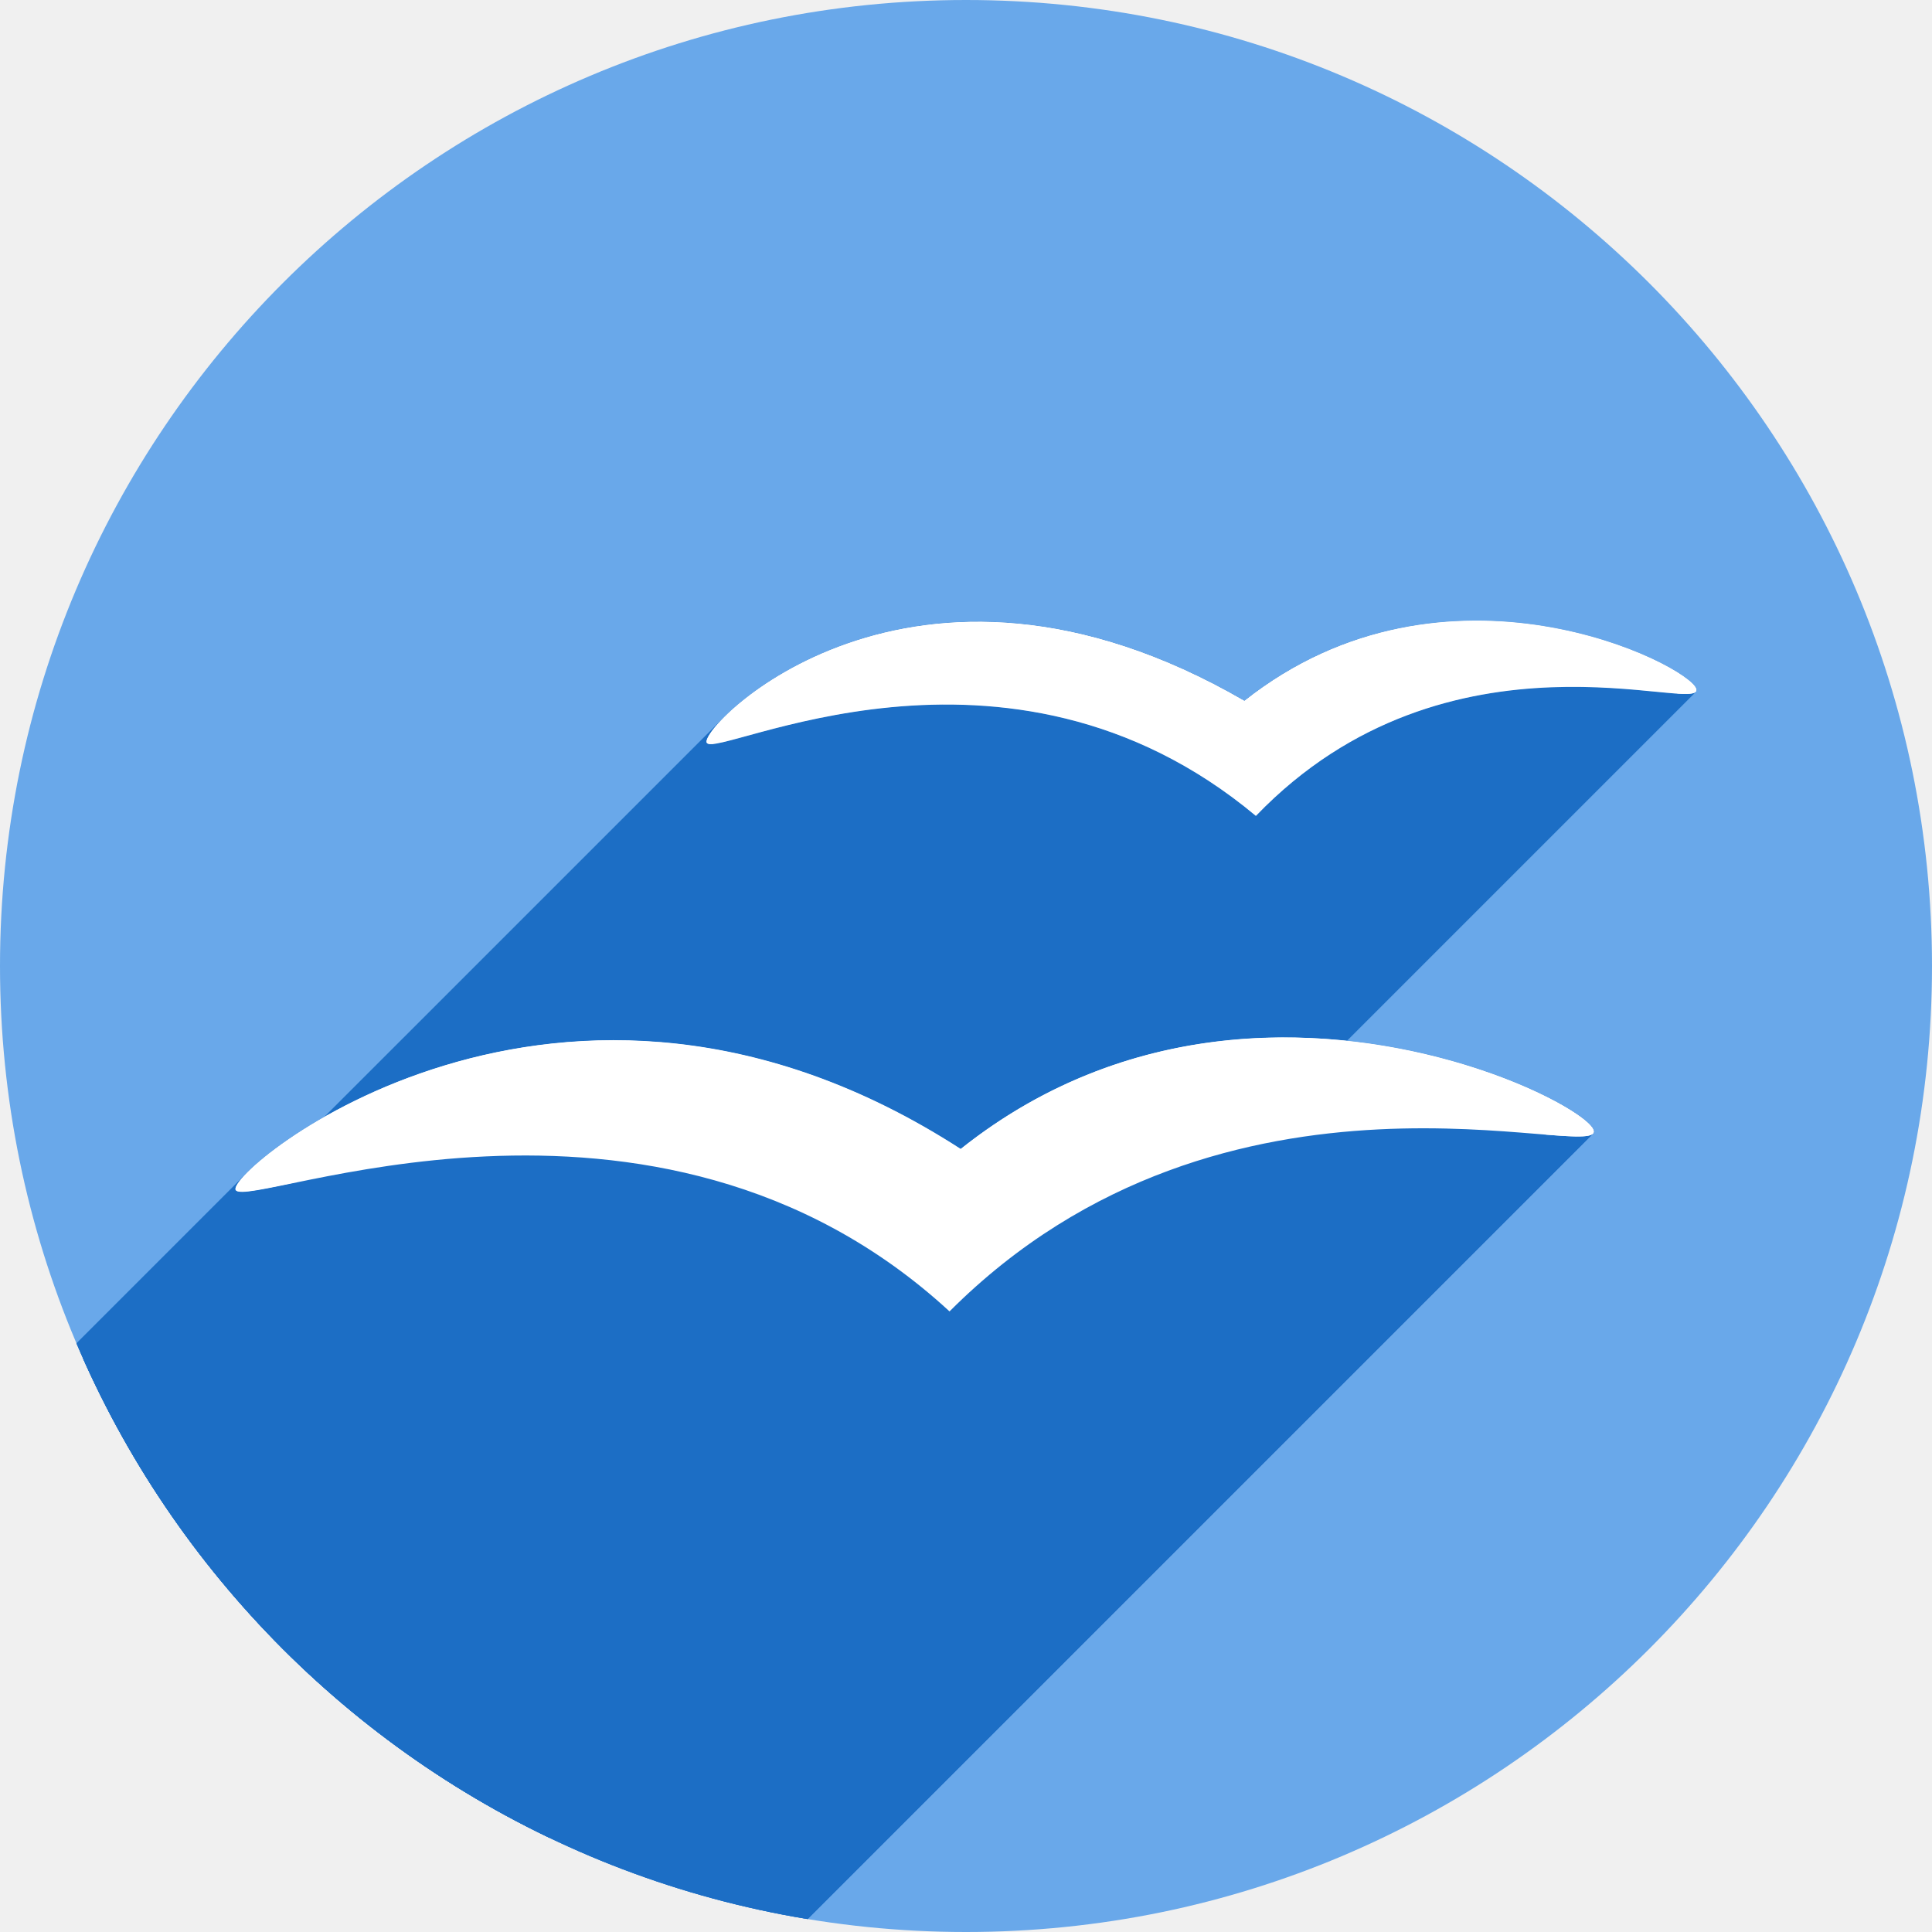
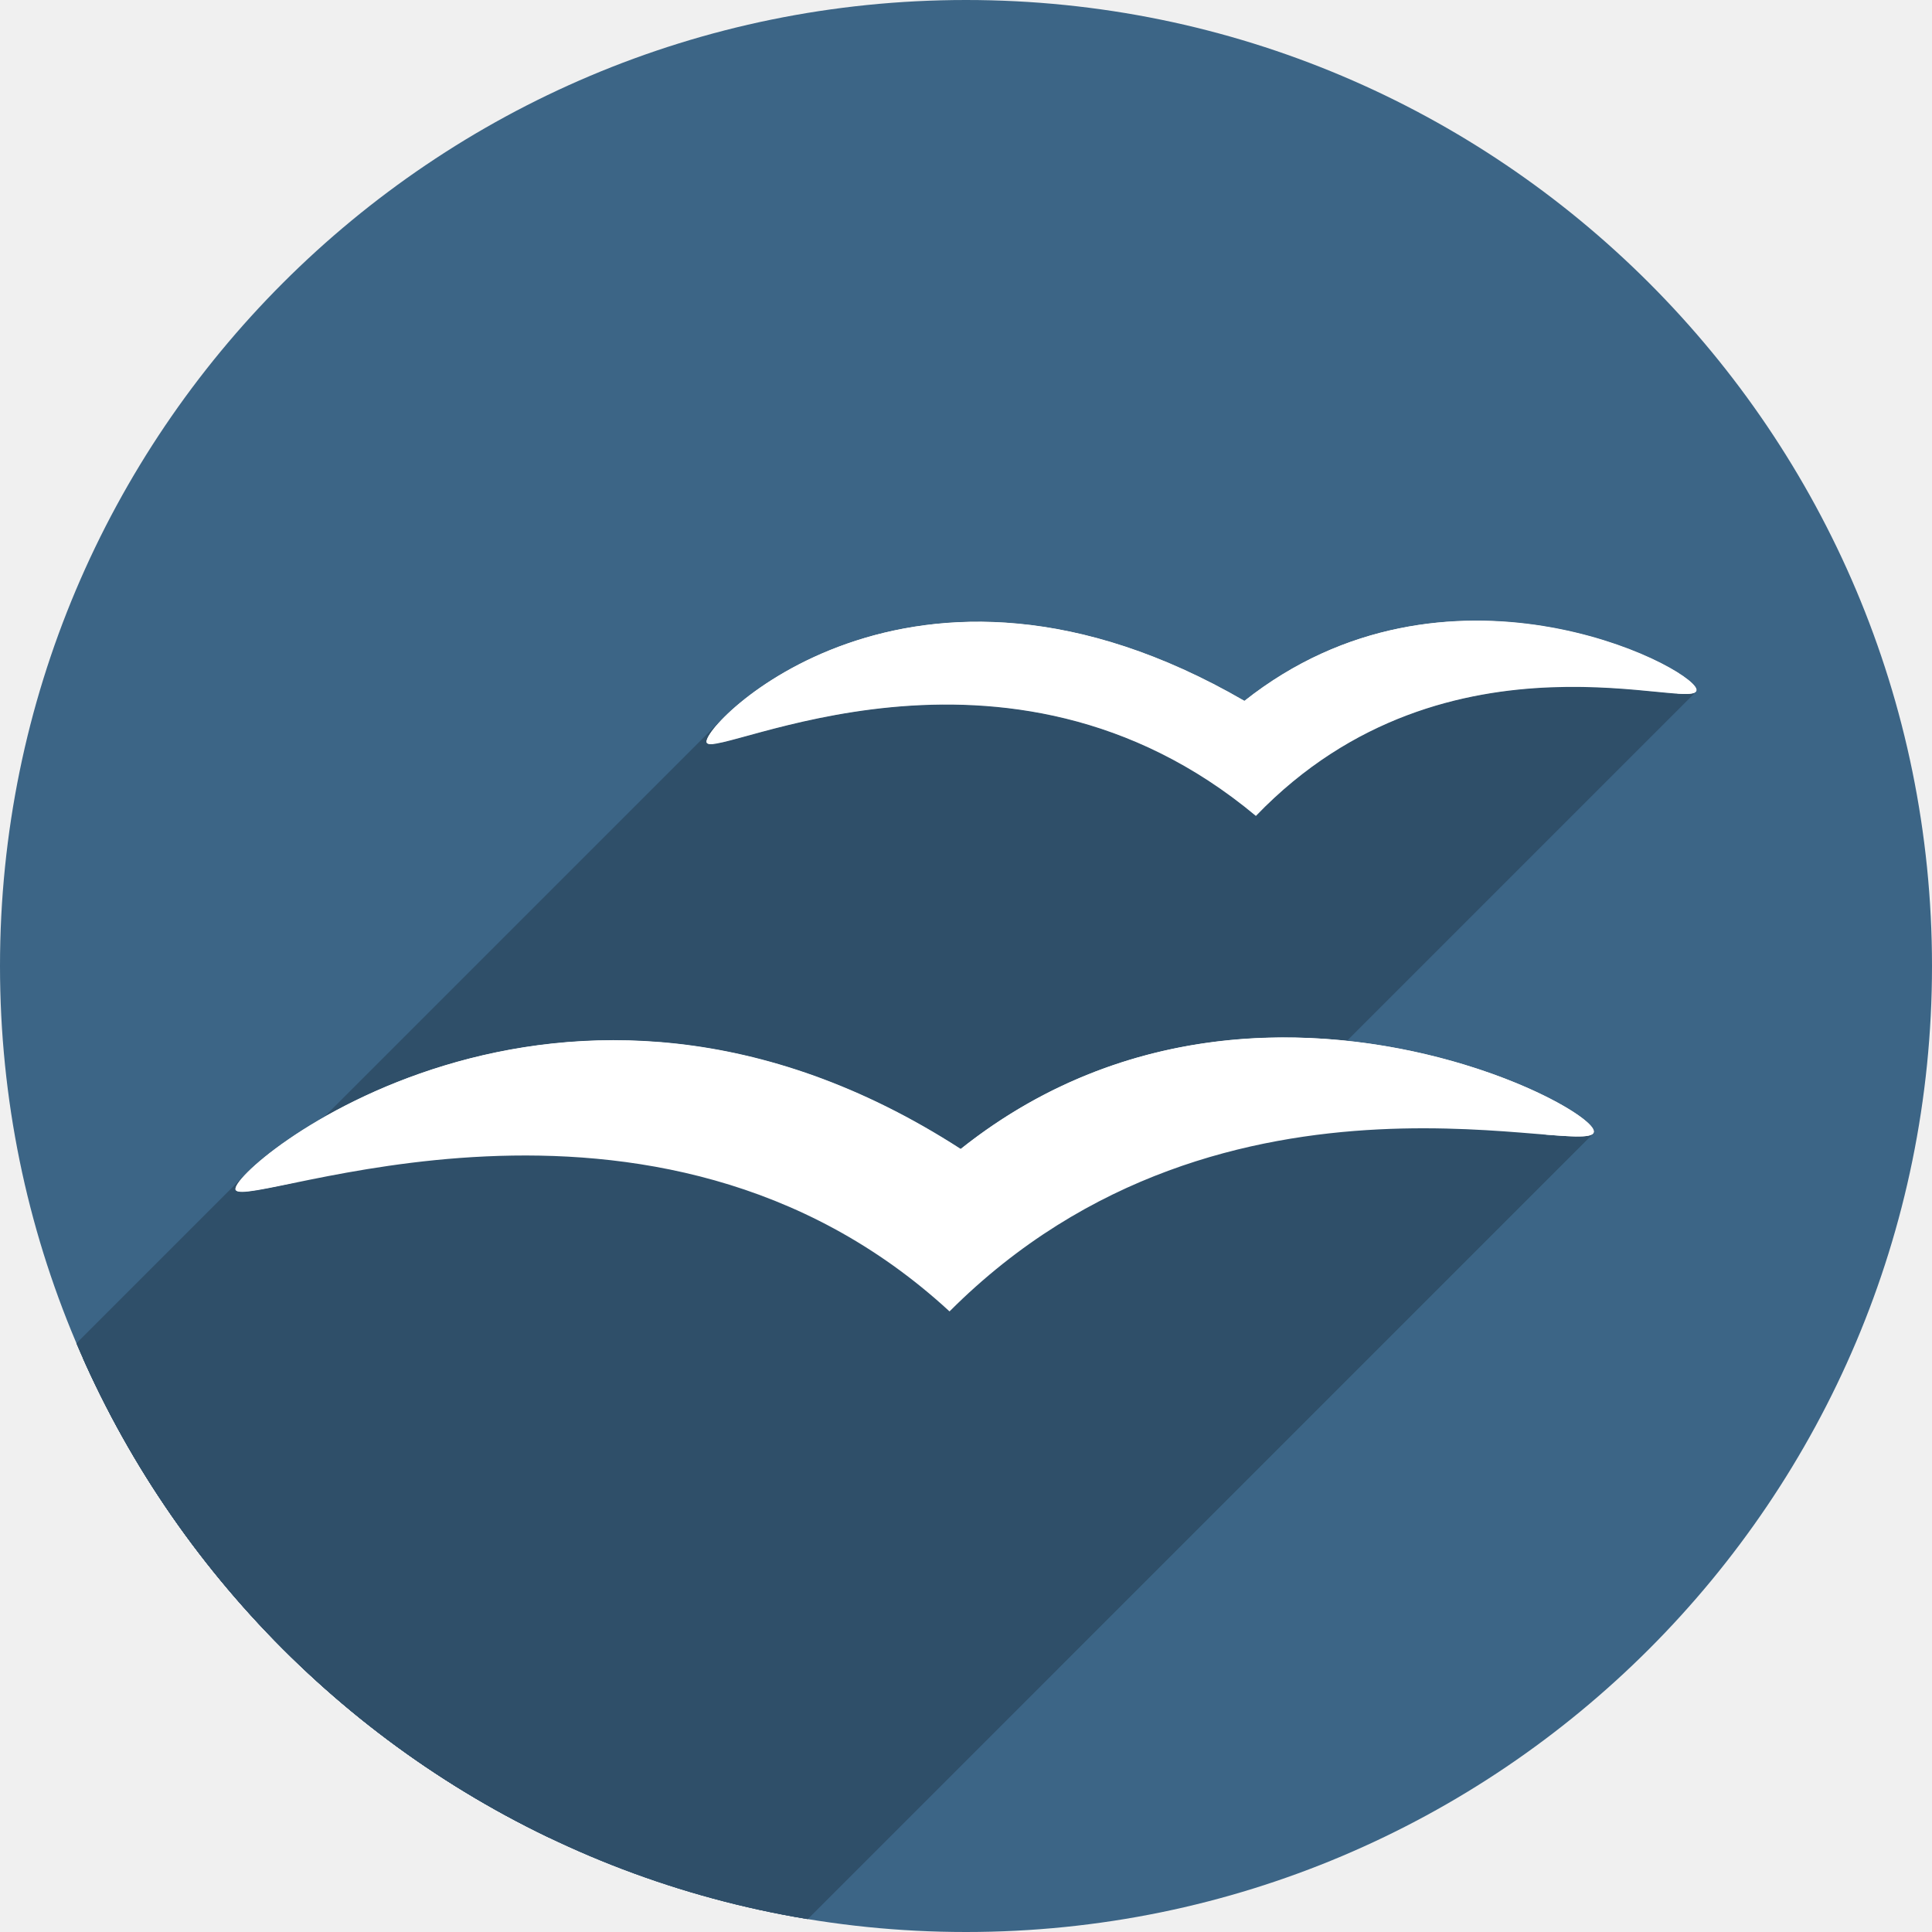
- <svg xmlns="http://www.w3.org/2000/svg" xmlns:xlink="http://www.w3.org/1999/xlink" width="256" height="256" viewBox="0 0 256 256" id="svg2" version="1.1">
+ <svg xmlns="http://www.w3.org/2000/svg" xmlns:xlink="http://www.w3.org/1999/xlink" version="1.1" id="svg2" viewBox="0 0 256 256" height="256" width="256">
  <defs id="defs4">
-     <clipPath id="clipPath5002" clipPathUnits="userSpaceOnUse">
+     <clipPath clipPathUnits="userSpaceOnUse" id="clipPath5002">
      <g id="g5004">
-         <path style="fill:#0f9d58;fill-opacity:1;stroke:none;stroke-width:4.858;stroke-linejoin:round;stroke-miterlimit:4;stroke-dasharray:none;stroke-opacity:1" d="M 88.118,249.435 C 46.103,235.291 14.771,201.687 4.134,159.361 1.338,148.236 0.923,144.163 0.926,127.889 0.928,117.472 1.134,112.014 1.658,108.541 4.465,89.913 12.177,70.638 23.043,55.086 c 3.959,-5.666 8.345,-10.931 9.102,-10.926 0.328,0.002 10.489,18.31 22.579,40.683 12.09,22.373 22.375,41.335 22.854,42.136 0.479,0.802 0.925,2.441 0.99,3.643 0.343,6.316 2.524,14.21 5.642,20.423 2.954,5.887 5.065,8.733 10.435,14.067 6.714,6.67 12.889,10.286 21.732,12.729 3.166,0.874 5.105,1.05 11.575,1.05 8.826,0 12.602,-0.762 19.264,-3.887 2.046,-0.96 3.937,-1.665 4.202,-1.568 0.265,0.097 -11.056,17.665 -25.157,39.038 l -25.639,38.861 -3.094,0.112 c -2.555,0.093 -4.195,-0.258 -9.409,-2.014 z" id="path5006" transform="translate(0,796.3622)" />
-         <path style="fill:#f4b400;fill-opacity:1;stroke:none;stroke-width:4.858;stroke-linejoin:round;stroke-miterlimit:4;stroke-dasharray:none;stroke-opacity:1" d="m 112.36,1051.517 c -10.001,-1.45 -12.156,-1.82 -12.532,-2.156 -0.249,-0.222 1.738,-3.748 4.55,-8.072 7.166,-11.021 49.772,-74.648 50.259,-75.055 3.575,-2.992 8.635,-8.041 10.575,-10.554 3.362,-4.353 7.558,-12.914 9.065,-18.494 6.193,-22.925 -2.593,-47.152 -21.7,-59.837 l -2.961,-1.966 17.025,0.296 c 9.364,0.163 31.17,0.434 48.459,0.603 l 31.435,0.307 1.546,4.189 c 2.246,6.086 4.678,15.095 5.935,21.982 1.525,8.36 1.925,28.859 0.739,37.828 -3.08,23.278 -12.813,45.72 -27.802,64.106 -20.476,25.117 -51.46,42.197 -84.146,46.389 -5.312,0.681 -26.646,0.986 -30.446,0.436 z" id="path5008" />
-         <path style="fill:#db4437;fill-opacity:1;stroke:none;stroke-width:10;stroke-linejoin:round;stroke-miterlimit:4;stroke-dasharray:none;stroke-opacity:1" d="M 67.99,108.873 C 41.284,59.576 33.29,45.149 32.234,44.345 31.651,43.901 32.811,42.55 38.696,36.815 53.436,22.45 68.809,13.041 87.839,6.736 101.687,2.148 112.582,0.437 127.951,0.437 c 21.31,0 37.805,3.81 56.835,13.126 25.294,12.383 46.194,33.579 58.52,59.346 1.611,3.369 2.93,6.372 2.93,6.675 0,0.56 -10.549,0.495 -71.165,-0.437 l -24.288,-0.374 -3.931,-1.764 c -6.757,-3.033 -10.646,-3.84 -18.658,-3.868 -5.03,-0.018 -7.979,0.208 -10.316,0.788 -14.508,3.604 -26.283,12.948 -33.292,26.419 -3.585,6.891 -5.247,13.082 -6.332,23.583 l -0.337,3.267 -9.927,-18.326 z" id="path5010" transform="translate(0,796.3622)" />
+         <path transform="translate(0,796.3622)" id="path5006" d="M 88.118,249.435 C 46.103,235.291 14.771,201.687 4.134,159.361 1.338,148.236 0.923,144.163 0.926,127.889 0.928,117.472 1.134,112.014 1.658,108.541 4.465,89.913 12.177,70.638 23.043,55.086 c 3.959,-5.666 8.345,-10.931 9.102,-10.926 0.328,0.002 10.489,18.31 22.579,40.683 12.09,22.373 22.375,41.335 22.854,42.136 0.479,0.802 0.925,2.441 0.99,3.643 0.343,6.316 2.524,14.21 5.642,20.423 2.954,5.887 5.065,8.733 10.435,14.067 6.714,6.67 12.889,10.286 21.732,12.729 3.166,0.874 5.105,1.05 11.575,1.05 8.826,0 12.602,-0.762 19.264,-3.887 2.046,-0.96 3.937,-1.665 4.202,-1.568 0.265,0.097 -11.056,17.665 -25.157,39.038 l -25.639,38.861 -3.094,0.112 c -2.555,0.093 -4.195,-0.258 -9.409,-2.014 z" style="fill:#0f9d58;fill-opacity:1;stroke:none;stroke-width:4.858;stroke-linejoin:round;stroke-miterlimit:4;stroke-dasharray:none;stroke-opacity:1" />
+         <path id="path5008" d="m 112.36,1051.517 c -10.001,-1.45 -12.156,-1.82 -12.532,-2.156 -0.249,-0.222 1.738,-3.748 4.55,-8.072 7.166,-11.021 49.772,-74.648 50.259,-75.055 3.575,-2.992 8.635,-8.041 10.575,-10.554 3.362,-4.353 7.558,-12.914 9.065,-18.494 6.193,-22.925 -2.593,-47.152 -21.7,-59.837 l -2.961,-1.966 17.025,0.296 c 9.364,0.163 31.17,0.434 48.459,0.603 l 31.435,0.307 1.546,4.189 c 2.246,6.086 4.678,15.095 5.935,21.982 1.525,8.36 1.925,28.859 0.739,37.828 -3.08,23.278 -12.813,45.72 -27.802,64.106 -20.476,25.117 -51.46,42.197 -84.146,46.389 -5.312,0.681 -26.646,0.986 -30.446,0.436 z" style="fill:#f4b400;fill-opacity:1;stroke:none;stroke-width:4.858;stroke-linejoin:round;stroke-miterlimit:4;stroke-dasharray:none;stroke-opacity:1" />
+         <path transform="translate(0,796.3622)" id="path5010" d="M 67.99,108.873 C 41.284,59.576 33.29,45.149 32.234,44.345 31.651,43.901 32.811,42.55 38.696,36.815 53.436,22.45 68.809,13.041 87.839,6.736 101.687,2.148 112.582,0.437 127.951,0.437 c 21.31,0 37.805,3.81 56.835,13.126 25.294,12.383 46.194,33.579 58.52,59.346 1.611,3.369 2.93,6.372 2.93,6.675 0,0.56 -10.549,0.495 -71.165,-0.437 l -24.288,-0.374 -3.931,-1.764 c -6.757,-3.033 -10.646,-3.84 -18.658,-3.868 -5.03,-0.018 -7.979,0.208 -10.316,0.788 -14.508,3.604 -26.283,12.948 -33.292,26.419 -3.585,6.891 -5.247,13.082 -6.332,23.583 l -0.337,3.267 -9.927,-18.326 z" style="fill:#db4437;fill-opacity:1;stroke:none;stroke-width:10;stroke-linejoin:round;stroke-miterlimit:4;stroke-dasharray:none;stroke-opacity:1" />
      </g>
    </clipPath>
-     <clipPath clipPathUnits="userSpaceOnUse" id="clipPath4271">
-       <circle style="fill:#292929;fill-opacity:0.26;stroke:none;stroke-width:10;stroke-linejoin:round;stroke-miterlimit:4;stroke-dasharray:none;stroke-opacity:0.259" id="circle4273" cx="128" cy="128" r="128" />
+     <clipPath id="clipPath4271" clipPathUnits="userSpaceOnUse">
+       <circle r="128" cy="128" cx="128" id="circle4273" style="fill:#292929;fill-opacity:0.26;stroke:none;stroke-width:10;stroke-linejoin:round;stroke-miterlimit:4;stroke-dasharray:none;stroke-opacity:0.259" />
    </clipPath>
-     <clipPath id="clipPath4363" clipPathUnits="userSpaceOnUse">
-       <circle style="fill:#4285f4;fill-opacity:1;stroke:none;stroke-width:10;stroke-linejoin:round;stroke-miterlimit:4;stroke-dasharray:none;stroke-opacity:0.259" id="circle4365" cx="128" cy="924.362" r="128" />
+     <clipPath clipPathUnits="userSpaceOnUse" id="clipPath4363">
+       <circle r="128" cy="924.362" cx="128" id="circle4365" style="fill:#4285f4;fill-opacity:1;stroke:none;stroke-width:10;stroke-linejoin:round;stroke-miterlimit:4;stroke-dasharray:none;stroke-opacity:0.259" />
    </clipPath>
-     <clipPath clipPathUnits="userSpaceOnUse" id="clipPath4452">
-       <circle style="fill:#4285f4;fill-opacity:1;stroke:none;stroke-width:10;stroke-linejoin:round;stroke-miterlimit:4;stroke-dasharray:none;stroke-opacity:0.259" id="circle4454" cx="128" cy="924.362" r="128" />
+     <clipPath id="clipPath4452" clipPathUnits="userSpaceOnUse">
+       <circle r="128" cy="924.362" cx="128" id="circle4454" style="fill:#4285f4;fill-opacity:1;stroke:none;stroke-width:10;stroke-linejoin:round;stroke-miterlimit:4;stroke-dasharray:none;stroke-opacity:0.259" />
    </clipPath>
-     <clipPath id="clipPath4954" clipPathUnits="userSpaceOnUse">
-       <circle style="fill:#f16529;fill-opacity:1;stroke:none;stroke-width:10;stroke-linejoin:round;stroke-miterlimit:4;stroke-dasharray:none;stroke-opacity:0.259" id="circle4956" cx="128" cy="924.362" r="128" />
+     <clipPath clipPathUnits="userSpaceOnUse" id="clipPath4954">
+       <circle r="128" cy="924.362" cx="128" id="circle4956" style="fill:#f16529;fill-opacity:1;stroke:none;stroke-width:10;stroke-linejoin:round;stroke-miterlimit:4;stroke-dasharray:none;stroke-opacity:0.259" />
    </clipPath>
-     <clipPath clipPathUnits="userSpaceOnUse" id="clipPath5071">
-       <circle style="fill:#0f9d58;fill-opacity:1;stroke:none;stroke-width:10;stroke-linejoin:round;stroke-miterlimit:4;stroke-dasharray:none;stroke-opacity:0.259" id="circle5073" cx="132.22" cy="933.983" r="99.307" />
+     <clipPath id="clipPath5071" clipPathUnits="userSpaceOnUse">
+       <circle r="99.307" cy="933.983" cx="132.22" id="circle5073" style="fill:#0f9d58;fill-opacity:1;stroke:none;stroke-width:10;stroke-linejoin:round;stroke-miterlimit:4;stroke-dasharray:none;stroke-opacity:0.259" />
    </clipPath>
-     <clipPath id="clipPath4232" clipPathUnits="userSpaceOnUse">
-       <circle style="fill:#72a854;fill-opacity:1;stroke:none;stroke-width:10;stroke-linejoin:round;stroke-miterlimit:4;stroke-dasharray:none;stroke-opacity:0.259" id="circle4234" cx="128" cy="924.362" r="128" />
+     <clipPath clipPathUnits="userSpaceOnUse" id="clipPath4232">
+       <circle r="128" cy="924.362" cx="128" id="circle4234" style="fill:#72a854;fill-opacity:1;stroke:none;stroke-width:10;stroke-linejoin:round;stroke-miterlimit:4;stroke-dasharray:none;stroke-opacity:0.259" />
    </clipPath>
-     <radialGradient gradientTransform="matrix(0.9473764,-0.3327843,0.2051643,0.5840656,36.44432,878.8255)" gradientUnits="userSpaceOnUse" xlink:href="#linearGradient3601-0" id="radialGradient3787-5" fy="58.668" fx="48.194" r="33.906" cy="58.668" cx="48.194" />
+     <radialGradient cx="48.194" cy="58.668" r="33.906" fx="48.194" fy="58.668" id="radialGradient3787-5" xlink:href="#linearGradient3601-0" gradientUnits="userSpaceOnUse" gradientTransform="matrix(0.9473764,-0.3327843,0.2051643,0.5840656,36.44432,878.8255)" />
    <linearGradient id="linearGradient3601-0">
-       <stop offset="0" style="stop-color:#b8d9f4;stop-opacity:1" id="stop3603-9" />
-       <stop offset="1" style="stop-color:#ebf4fc;stop-opacity:1" id="stop3605-3" />
+       <stop id="stop3603-9" style="stop-color:#b8d9f4;stop-opacity:1" offset="0" />
+       <stop id="stop3605-3" style="stop-color:#ebf4fc;stop-opacity:1" offset="1" />
    </linearGradient>
-     <radialGradient gradientTransform="matrix(0.8476225,-0.3415184,0.2499426,0.620338,43.63103,866.7828)" gradientUnits="userSpaceOnUse" xlink:href="#linearGradient3601-0" id="radialGradient3789-2" fy="38.667" fx="48.241" r="25.55" cy="38.667" cx="48.241" />
-     <clipPath clipPathUnits="userSpaceOnUse" id="clipPath4477">
-       <circle style="fill:#0e85cd;fill-opacity:1;stroke:none;stroke-width:10;stroke-linejoin:round;stroke-miterlimit:4;stroke-dasharray:none;stroke-opacity:0.259" id="circle4479" cx="112.262" cy="922.849" r="128" />
+     <radialGradient cx="48.241" cy="38.667" r="25.55" fx="48.241" fy="38.667" id="radialGradient3789-2" xlink:href="#linearGradient3601-0" gradientUnits="userSpaceOnUse" gradientTransform="matrix(0.8476225,-0.3415184,0.2499426,0.620338,43.63103,866.7828)" />
+     <clipPath id="clipPath4477" clipPathUnits="userSpaceOnUse">
+       <circle r="128" cy="922.849" cx="112.262" id="circle4479" style="fill:#0e85cd;fill-opacity:1;stroke:none;stroke-width:10;stroke-linejoin:round;stroke-miterlimit:4;stroke-dasharray:none;stroke-opacity:0.259" />
    </clipPath>
  </defs>
-   <g id="layer1" transform="translate(0,-796.3622)">
-     <path style="fill:none;fill-rule:evenodd;stroke:none;stroke-width:1px;stroke-linecap:butt;stroke-linejoin:miter;stroke-opacity:1" d="M 154.474,968.81 101.04,1048.476 0.486,1048.962 0,842.024 l 33.032,-2.429 45.176,83.552 21.374,35.461 26.717,13.116 z" id="path4913" />
-     <circle r="128" cy="924.362" cx="128" id="path4152" style="fill:#69a8ea;fill-opacity:1;stroke:none;stroke-width:10;stroke-linejoin:round;stroke-miterlimit:4;stroke-dasharray:none;stroke-opacity:0.259" />
-     <g transform="translate(15.73848,1.512965)" id="g4282" clip-path="url(#clipPath4477)" style="fill:#1c6ec5;fill-opacity:1">
-       <g transform="matrix(0.9854555,0.1699339,-0.1699339,0.9854555,169.0307,-12.60686)" id="g4284" style="fill:#1c6ec5;fill-opacity:1">
-         <path style="fill:#1c6ec5;fill-opacity:1;fill-rule:evenodd;stroke:none" id="path4286" d="m 170.773,874.098 c -11.662,0.127 -26.012,3.854 -37.366,16.529 -48.014,-17.768 -70.728,15.824 -69.248,17.547 0.118,0.137 0.437,0.114 0.862,0 4.696,-7.847 27.254,-30.262 68.386,-15.04 19.644,-21.93 48.14,-16.916 56.401,-13.239 1.669,-0.184 2.623,-0.45 2.35,-1.018 -0.711,-1.482 -9.723,-4.905 -21.385,-4.778 z" />
-         <g id="g4288" style="fill:#1c6ec5;fill-opacity:1">
-           <g id="g4344" transform="matrix(0.9854555,-0.1699339,0.1699339,0.9854555,-44.86764,827.1105)" style="fill:#1c6ec5;fill-opacity:1">
-             <g id="g4346" style="fill:#1c6ec5;fill-opacity:1;fill-rule:evenodd;stroke:none">
-               <path id="path4348" d="M195.32 82.256C185.692 82.299 174.901 84.943 164.895 92.863L-117.948 375.706C-107.941 367.785 -97.15 365.142 -87.522 365.099Z" style="fill:#1c6ec5;fill-opacity:1" />
-               <path id="path4350" d="M164.895 92.863C128.837 71.968 103.518 87.479 95.972 95.025L-186.871 377.867C-179.324 370.321 -154.006 354.811 -117.948 375.706Z" style="fill:#1c6ec5;fill-opacity:1" />
-               <path id="path4352" d="M95.972 95.025C95.598 95.398 95.268 95.753 94.982 96.082L-187.86 378.925C-187.575 378.595 -187.244 378.241 -186.871 377.867Z" style="fill:#1c6ec5;fill-opacity:1" />
-               <path id="path4354" d="M94.982 96.082C94.97 96.083 94.953 96.087 94.941 96.088L-187.901 378.931C-187.889 378.93 -187.872 378.926 -187.86 378.925Z" style="fill:#1c6ec5;fill-opacity:1" />
-               <path id="path4356" d="M94.941 96.088C94.596 96.49 94.343 96.84 94.133 97.162L-188.71 380.005C-188.5 379.683 -188.247 379.332 -187.901 378.931Z" style="fill:#1c6ec5;fill-opacity:1" />
-               <path id="path4358" d="M94.133 97.162C94.086 97.231 94.05 97.291 94.01 97.355L-188.833 380.198C-188.793 380.134 -188.756 380.074 -188.71 380.005Z" style="fill:#1c6ec5;fill-opacity:1" />
-               <path id="path4360" d="M94.01 97.355C93.949 97.456 93.885 97.559 93.84 97.648L-189.003 380.491C-188.958 380.402 -188.894 380.299 -188.833 380.198Z" style="fill:#1c6ec5;fill-opacity:1" />
-               <path id="path4362" d="M93.84 97.648C93.749 97.82 93.686 97.97 93.654 98.094L-189.188 380.936C-189.157 380.812 -189.094 380.663 -189.003 380.491Z" style="fill:#1c6ec5;fill-opacity:1" />
-               <path id="path4364" d="M93.654 98.094C93.638 98.158 93.635 98.209 93.635 98.26L-189.208 381.102C-189.208 381.052 -189.205 381.001 -189.188 380.936Z" style="fill:#1c6ec5;fill-opacity:1" />
-               <path id="path4366" d="M93.635 98.26C93.635 98.276 93.637 98.29 93.639 98.305L-189.204 381.147C-189.206 381.133 -189.208 381.119 -189.208 381.102Z" style="fill:#1c6ec5;fill-opacity:1" />
-               <path id="path4368" d="M93.639 98.305C93.643 98.346 93.633 98.4 93.65 98.43L-189.192 381.272C-189.21 381.243 -189.2 381.189 -189.204 381.147Z" style="fill:#1c6ec5;fill-opacity:1" />
-               <path id="path4370" d="M93.65 98.43C94.979 100.652 133.219 80.398 166.414 108.111L-116.429 390.954C-149.623 363.241 -187.864 383.495 -189.192 381.272Z" style="fill:#1c6ec5;fill-opacity:1" />
-               <path id="path4372" d="M166.414 108.111C166.683 107.832 166.952 107.557 167.223 107.287L-115.62 390.13C-115.89 390.4 -116.16 390.675 -116.429 390.954Z" style="fill:#1c6ec5;fill-opacity:1" />
-               <path id="path4374" d="M167.223 107.287C191.121 83.389 221.702 93.341 224.545 91.775L-58.298 374.618C-61.141 376.183 -91.722 366.231 -115.62 390.13Z" style="fill:#1c6ec5;fill-opacity:1" />
-               <path id="path4376" d="M224.545 91.775C224.609 91.745 224.662 91.709 224.703 91.669L-58.14 374.511C-58.18 374.552 -58.233 374.587 -58.298 374.618Z" style="fill:#1c6ec5;fill-opacity:1" />
-               <path id="path4378" d="M224.703 91.669C224.798 91.574 224.826 91.45 224.781 91.291L-58.061 374.134C-58.016 374.293 -58.045 374.416 -58.14 374.511Z" style="fill:#1c6ec5;fill-opacity:1" />
-               <path id="path4380" d="M224.781 91.291C224.707 91.03 224.368 90.676 223.863 90.266L-58.979 373.108C-58.475 373.518 -58.136 373.872 -58.061 374.134Z" style="fill:#1c6ec5;fill-opacity:1" />
-               <path id="path4382" d="M223.863 90.266C220.678 87.547 209.221 82.194 195.32 82.256L-87.522 365.099C-73.621 365.036 -62.164 370.389 -58.979 373.108Z" style="fill:#1c6ec5;fill-opacity:1" />
-               <path id="path4384" d="M169.867 137.479C156.315 137.535 141.169 141.206 127.271 152.273L-155.571 435.116C-141.673 424.049 -126.528 420.378 -112.976 420.321Z" style="fill:#1c6ec5;fill-opacity:1" />
-               <path id="path4386" d="M127.271 152.273C80.846 122.287 41.083 147.058 32.793 155.348L-250.05 438.191C-241.76 429.901 -201.997 405.13 -155.571 435.116Z" style="fill:#1c6ec5;fill-opacity:1" />
-               <path id="path4388" d="M32.793 155.348C31.615 156.526 31.072 157.372 31.236 157.68L-251.606 440.522C-251.77 440.214 -251.228 439.369 -250.05 438.191Z" style="fill:#1c6ec5;fill-opacity:1" />
-               <path id="path4390" d="M31.236 157.68C32.74 160.503 86.589 137.624 125.818 173.768L-157.024 456.61C-196.253 420.467 -250.103 443.345 -251.606 440.522Z" style="fill:#1c6ec5;fill-opacity:1" />
-               <path id="path4392" d="M125.818 173.768C125.829 173.757 125.84 173.746 125.851 173.735L-156.992 456.578C-157.003 456.588 -157.013 456.599 -157.024 456.61Z" style="fill:#1c6ec5;fill-opacity:1" />
-               <path id="path4394" d="M125.851 173.735C161.138 138.448 208.36 152.944 211.08 150.223L-71.763 433.065C-74.483 435.787 -121.704 421.29 -156.992 456.578Z" style="fill:#1c6ec5;fill-opacity:1" />
-               <path id="path4396" d="M211.08 150.223C211.19 150.113 211.227 149.974 211.188 149.803L-71.655 432.645C-71.616 432.817 -71.653 432.955 -71.763 433.065Z" style="fill:#1c6ec5;fill-opacity:1" />
-               <path id="path4398" d="M211.188 149.803C210.614 147.327 192.454 137.384 169.867 137.479L-112.976 420.321C-90.389 420.227 -72.229 430.17 -71.655 432.645Z" style="fill:#1c6ec5;fill-opacity:1" />
+   <g transform="translate(0,-796.3622)" id="layer1">
+     <path id="path4913" d="M 154.474,968.81 101.04,1048.476 0.486,1048.962 0,842.024 l 33.032,-2.429 45.176,83.552 21.374,35.461 26.717,13.116 z" style="fill:none;fill-rule:evenodd;stroke:none;stroke-width:1px;stroke-linecap:butt;stroke-linejoin:miter;stroke-opacity:1" />
+     <circle style="fill:#3c6586;fill-opacity:1;stroke:none;stroke-width:10;stroke-linejoin:round;stroke-miterlimit:4;stroke-dasharray:none;stroke-opacity:0.259" id="path4152" cx="128" cy="924.362" r="128" />
+     <g style="fill:#2f4f69;fill-opacity:1" clip-path="url(#clipPath4477)" id="g4282" transform="translate(15.73848,1.512965)">
+       <g style="fill:#2f4f69;fill-opacity:1" id="g4284" transform="matrix(0.9854555,0.1699339,-0.1699339,0.9854555,169.0307,-12.60686)">
+         <path d="m 170.773,874.098 c -11.662,0.127 -26.012,3.854 -37.366,16.529 -48.014,-17.768 -70.728,15.824 -69.248,17.547 0.118,0.137 0.437,0.114 0.862,0 4.696,-7.847 27.254,-30.262 68.386,-15.04 19.644,-21.93 48.14,-16.916 56.401,-13.239 1.669,-0.184 2.623,-0.45 2.35,-1.018 -0.711,-1.482 -9.723,-4.905 -21.385,-4.778 z" id="path4286" style="fill:#2f4f69;fill-opacity:1;fill-rule:evenodd;stroke:none" />
+         <g style="fill:#2f4f69;fill-opacity:1" id="g4288">
+           <g style="fill:#2f4f69;fill-opacity:1" transform="matrix(0.9854555,-0.1699339,0.1699339,0.9854555,-44.86764,827.1105)" id="g4344">
+             <g style="fill:#2f4f69;fill-opacity:1;fill-rule:evenodd;stroke:none" id="g4346">
+               <path style="fill:#2f4f69;fill-opacity:1" d="M195.32 82.256C185.692 82.299 174.901 84.943 164.895 92.863L-117.948 375.706C-107.941 367.785 -97.15 365.142 -87.522 365.099Z" id="path4348" />
+               <path style="fill:#2f4f69;fill-opacity:1" d="M164.895 92.863C128.837 71.968 103.518 87.479 95.972 95.025L-186.871 377.867C-179.324 370.321 -154.006 354.811 -117.948 375.706Z" id="path4350" />
+               <path style="fill:#2f4f69;fill-opacity:1" d="M95.972 95.025C95.598 95.398 95.268 95.753 94.982 96.082L-187.86 378.925C-187.575 378.595 -187.244 378.241 -186.871 377.867Z" id="path4352" />
+               <path style="fill:#2f4f69;fill-opacity:1" d="M94.982 96.082C94.97 96.083 94.953 96.087 94.941 96.088L-187.901 378.931C-187.889 378.93 -187.872 378.926 -187.86 378.925Z" id="path4354" />
+               <path style="fill:#2f4f69;fill-opacity:1" d="M94.941 96.088C94.596 96.49 94.343 96.84 94.133 97.162L-188.71 380.005C-188.5 379.683 -188.247 379.332 -187.901 378.931Z" id="path4356" />
+               <path style="fill:#2f4f69;fill-opacity:1" d="M94.133 97.162C94.086 97.231 94.05 97.291 94.01 97.355L-188.833 380.198C-188.793 380.134 -188.756 380.074 -188.71 380.005Z" id="path4358" />
+               <path style="fill:#2f4f69;fill-opacity:1" d="M94.01 97.355C93.949 97.456 93.885 97.559 93.84 97.648L-189.003 380.491C-188.958 380.402 -188.894 380.299 -188.833 380.198Z" id="path4360" />
+               <path style="fill:#2f4f69;fill-opacity:1" d="M93.84 97.648C93.749 97.82 93.686 97.97 93.654 98.094L-189.188 380.936C-189.157 380.812 -189.094 380.663 -189.003 380.491Z" id="path4362" />
+               <path style="fill:#2f4f69;fill-opacity:1" d="M93.654 98.094C93.638 98.158 93.635 98.209 93.635 98.26L-189.208 381.102C-189.208 381.052 -189.205 381.001 -189.188 380.936Z" id="path4364" />
+               <path style="fill:#2f4f69;fill-opacity:1" d="M93.635 98.26C93.635 98.276 93.637 98.29 93.639 98.305L-189.204 381.147C-189.206 381.133 -189.208 381.119 -189.208 381.102Z" id="path4366" />
+               <path style="fill:#2f4f69;fill-opacity:1" d="M93.639 98.305C93.643 98.346 93.633 98.4 93.65 98.43L-189.192 381.272C-189.21 381.243 -189.2 381.189 -189.204 381.147Z" id="path4368" />
+               <path style="fill:#2f4f69;fill-opacity:1" d="M93.65 98.43C94.979 100.652 133.219 80.398 166.414 108.111L-116.429 390.954C-149.623 363.241 -187.864 383.495 -189.192 381.272Z" id="path4370" />
+               <path style="fill:#2f4f69;fill-opacity:1" d="M166.414 108.111C166.683 107.832 166.952 107.557 167.223 107.287L-115.62 390.13C-115.89 390.4 -116.16 390.675 -116.429 390.954Z" id="path4372" />
+               <path style="fill:#2f4f69;fill-opacity:1" d="M167.223 107.287C191.121 83.389 221.702 93.341 224.545 91.775L-58.298 374.618C-61.141 376.183 -91.722 366.231 -115.62 390.13Z" id="path4374" />
+               <path style="fill:#2f4f69;fill-opacity:1" d="M224.545 91.775C224.609 91.745 224.662 91.709 224.703 91.669L-58.14 374.511C-58.18 374.552 -58.233 374.587 -58.298 374.618Z" id="path4376" />
+               <path style="fill:#2f4f69;fill-opacity:1" d="M224.703 91.669C224.798 91.574 224.826 91.45 224.781 91.291L-58.061 374.134C-58.016 374.293 -58.045 374.416 -58.14 374.511Z" id="path4378" />
+               <path style="fill:#2f4f69;fill-opacity:1" d="M224.781 91.291C224.707 91.03 224.368 90.676 223.863 90.266L-58.979 373.108C-58.475 373.518 -58.136 373.872 -58.061 374.134Z" id="path4380" />
+               <path style="fill:#2f4f69;fill-opacity:1" d="M223.863 90.266C220.678 87.547 209.221 82.194 195.32 82.256L-87.522 365.099C-73.621 365.036 -62.164 370.389 -58.979 373.108Z" id="path4382" />
+               <path style="fill:#2f4f69;fill-opacity:1" d="M169.867 137.479C156.315 137.535 141.169 141.206 127.271 152.273L-155.571 435.116C-141.673 424.049 -126.528 420.378 -112.976 420.321Z" id="path4384" />
+               <path style="fill:#2f4f69;fill-opacity:1" d="M127.271 152.273C80.846 122.287 41.083 147.058 32.793 155.348L-250.05 438.191C-241.76 429.901 -201.997 405.13 -155.571 435.116Z" id="path4386" />
+               <path style="fill:#2f4f69;fill-opacity:1" d="M32.793 155.348C31.615 156.526 31.072 157.372 31.236 157.68L-251.606 440.522C-251.77 440.214 -251.228 439.369 -250.05 438.191Z" id="path4388" />
+               <path style="fill:#2f4f69;fill-opacity:1" d="M31.236 157.68C32.74 160.503 86.589 137.624 125.818 173.768L-157.024 456.61C-196.253 420.467 -250.103 443.345 -251.606 440.522Z" id="path4390" />
+               <path style="fill:#2f4f69;fill-opacity:1" d="M125.818 173.768C125.829 173.757 125.84 173.746 125.851 173.735L-156.992 456.578C-157.003 456.588 -157.013 456.599 -157.024 456.61Z" id="path4392" />
+               <path style="fill:#2f4f69;fill-opacity:1" d="M125.851 173.735C161.138 138.448 208.36 152.944 211.08 150.223L-71.763 433.065C-74.483 435.787 -121.704 421.29 -156.992 456.578Z" id="path4394" />
+               <path style="fill:#2f4f69;fill-opacity:1" d="M211.08 150.223C211.19 150.113 211.227 149.974 211.188 149.803L-71.655 432.645C-71.616 432.817 -71.653 432.955 -71.763 433.065Z" id="path4396" />
+               <path style="fill:#2f4f69;fill-opacity:1" d="M211.188 149.803C210.614 147.327 192.454 137.384 169.867 137.479L-112.976 420.321C-90.389 420.227 -72.229 430.17 -71.655 432.645Z" id="path4398" />
            </g>
-             <path id="path4290" transform="" d="M 195.32 82.256 C 185.692 82.299 174.901 84.943 164.895 92.863 C 127.051 70.933 101.036 89.104 94.982 96.082 C 94.97 96.083 94.953 96.087 94.941 96.088 C 94.596 96.49 94.343 96.84 94.133 97.162 C 94.086 97.231 94.05 97.291 94.01 97.355 C 93.949 97.456 93.885 97.559 93.84 97.648 C 93.749 97.82 93.686 97.97 93.654 98.094 C 93.638 98.158 93.635 98.209 93.635 98.26 C 93.635 98.276 93.637 98.29 93.639 98.305 C 93.643 98.346 93.633 98.4 93.65 98.43 C 94.979 100.652 133.219 80.398 166.414 108.111 C 190.425 83.162 221.67 93.358 224.545 91.775 C 224.76 91.673 224.846 91.518 224.781 91.291 C 224.707 91.03 224.368 90.676 223.863 90.266 C 220.678 87.547 209.221 82.194 195.32 82.256 z M 169.867 137.479 C 156.315 137.535 141.169 141.206 127.271 152.273 C 74.249 118.027 29.917 155.203 31.236 157.68 C 32.74 160.503 86.589 137.624 125.818 173.768 C 162.539 137.008 212.206 154.202 211.188 149.803 C 210.614 147.327 192.454 137.384 169.867 137.479 z " style="fill:#1c6ec5;fill-opacity:1;fill-rule:evenodd;stroke:none" />
+             <path style="fill:#2f4f69;fill-opacity:1;fill-rule:evenodd;stroke:none" d="M 195.32 82.256 C 185.692 82.299 174.901 84.943 164.895 92.863 C 127.051 70.933 101.036 89.104 94.982 96.082 C 94.97 96.083 94.953 96.087 94.941 96.088 C 94.596 96.49 94.343 96.84 94.133 97.162 C 94.086 97.231 94.05 97.291 94.01 97.355 C 93.949 97.456 93.885 97.559 93.84 97.648 C 93.749 97.82 93.686 97.97 93.654 98.094 C 93.638 98.158 93.635 98.209 93.635 98.26 C 93.635 98.276 93.637 98.29 93.639 98.305 C 93.643 98.346 93.633 98.4 93.65 98.43 C 94.979 100.652 133.219 80.398 166.414 108.111 C 190.425 83.162 221.67 93.358 224.545 91.775 C 224.76 91.673 224.846 91.518 224.781 91.291 C 224.707 91.03 224.368 90.676 223.863 90.266 C 220.678 87.547 209.221 82.194 195.32 82.256 z M 169.867 137.479 C 156.315 137.535 141.169 141.206 127.271 152.273 C 74.249 118.027 29.917 155.203 31.236 157.68 C 32.74 160.503 86.589 137.624 125.818 173.768 C 162.539 137.008 212.206 154.202 211.188 149.803 C 210.614 147.327 192.454 137.384 169.867 137.479 z " transform="" id="path4290" />
          </g>
        </g>
      </g>
-       <g transform="matrix(0.9565096,0.2917008,-0.2917008,0.9565096,258.5414,7.806525)" id="g4294" style="fill:#1c6ec5;fill-opacity:1">
-         <path style="fill:#1c6ec5;fill-opacity:1;fill-rule:evenodd;stroke:none" id="path4296" d="m 193.96,911.15 c -17.701,0.029 -43.777,5.758 -60.553,30.159 -60.706,-17.291 -92.304,31.23 -90.32,33.214 0.474,0.474 3.199,-1.032 7.05,-3.133 10.672,-13.602 39.873,-38.141 85.776,-25.067 20.628,-30.004 55.245,-31.818 71.128,-29.454 4.052,-0.889 6.38,-1.475 5.875,-2.35 -0.762,-1.32 -8.337,-3.386 -18.957,-3.368 z" />
+       <g style="fill:#2f4f69;fill-opacity:1" id="g4294" transform="matrix(0.9565096,0.2917008,-0.2917008,0.9565096,258.5414,7.806525)">
+         <path d="m 193.96,911.15 c -17.701,0.029 -43.777,5.758 -60.553,30.159 -60.706,-17.291 -92.304,31.23 -90.32,33.214 0.474,0.474 3.199,-1.032 7.05,-3.133 10.672,-13.602 39.873,-38.141 85.776,-25.067 20.628,-30.004 55.245,-31.818 71.128,-29.454 4.052,-0.889 6.38,-1.475 5.875,-2.35 -0.762,-1.32 -8.337,-3.386 -18.957,-3.368 z" id="path4296" style="fill:#2f4f69;fill-opacity:1;fill-rule:evenodd;stroke:none" />
      </g>
    </g>
-     <g transform="translate(15.73848,1.512965)" id="g4272">
-       <g id="g4258" transform="matrix(0.9854555,0.1699339,-0.1699339,0.9854555,169.0307,-12.60686)">
-         <path d="m 170.773,874.098 c -11.662,0.127 -26.012,3.854 -37.366,16.529 -48.014,-17.768 -70.728,15.824 -69.248,17.547 0.118,0.137 0.437,0.114 0.862,0 4.696,-7.847 27.254,-30.262 68.386,-15.04 19.644,-21.93 48.14,-16.916 56.401,-13.239 1.669,-0.184 2.623,-0.45 2.35,-1.018 -0.711,-1.482 -9.723,-4.905 -21.385,-4.778 z" id="path3617" style="fill:#ffffff;fill-opacity:1;fill-rule:evenodd;stroke:none" />
+     <g id="g4272" transform="translate(15.73848,1.512965)">
+       <g transform="matrix(0.9854555,0.1699339,-0.1699339,0.9854555,169.0307,-12.60686)" id="g4258">
+         <path style="fill:#ffffff;fill-opacity:1;fill-rule:evenodd;stroke:none" id="path3617" d="m 170.773,874.098 c -11.662,0.127 -26.012,3.854 -37.366,16.529 -48.014,-17.768 -70.728,15.824 -69.248,17.547 0.118,0.137 0.437,0.114 0.862,0 4.696,-7.847 27.254,-30.262 68.386,-15.04 19.644,-21.93 48.14,-16.916 56.401,-13.239 1.669,-0.184 2.623,-0.45 2.35,-1.018 -0.711,-1.482 -9.723,-4.905 -21.385,-4.778 z" />
        <g id="g4254">
-           <path style="fill:#ffffff;fill-opacity:1;fill-rule:evenodd;stroke:none" id="path3599" d="m 64.148,908.194 c -1.48,-1.723 21.248,-35.36 69.262,-17.592 22.707,-25.349 57.291,-14.663 58.713,-11.699 1.58,3.292 -33.949,-4.05 -54.625,26.467 -37.421,-21.669 -71.663,4.789 -73.35,2.824 z" />
-           <path style="opacity:0.3;fill:#ffffff;fill-opacity:1;fill-rule:evenodd;stroke:none" id="path3633" d="m 189.809,877.388 c -8.007,0.882 -35.218,0.206 -52.327,25.459 -34.81,-20.157 -66.796,1.304 -72.459,2.82 -0.786,1.313 -1.074,2.26 -0.862,2.507 1.687,1.965 35.9,-24.489 73.321,-2.82 20.676,-30.517 56.257,-23.185 54.677,-26.477 -0.192,-0.4 -1.062,-0.915 -2.35,-1.488 z" />
+           <path d="m 64.148,908.194 c -1.48,-1.723 21.248,-35.36 69.262,-17.592 22.707,-25.349 57.291,-14.663 58.713,-11.699 1.58,3.292 -33.949,-4.05 -54.625,26.467 -37.421,-21.669 -71.663,4.789 -73.35,2.824 z" id="path3599" style="fill:#ffffff;fill-opacity:1;fill-rule:evenodd;stroke:none" />
+           <path d="m 189.809,877.388 c -8.007,0.882 -35.218,0.206 -52.327,25.459 -34.81,-20.157 -66.796,1.304 -72.459,2.82 -0.786,1.313 -1.074,2.26 -0.862,2.507 1.687,1.965 35.9,-24.489 73.321,-2.82 20.676,-30.517 56.257,-23.185 54.677,-26.477 -0.192,-0.4 -1.062,-0.915 -2.35,-1.488 z" id="path3633" style="opacity:0.3;fill:#ffffff;fill-opacity:1;fill-rule:evenodd;stroke:none" />
        </g>
      </g>
-       <g id="g4268" transform="matrix(0.9565096,0.2917008,-0.2917008,0.9565096,258.5414,7.806525)">
-         <path d="m 193.96,911.15 c -17.701,0.029 -43.777,5.758 -60.553,30.159 -60.706,-17.291 -92.304,31.23 -90.32,33.214 0.474,0.474 3.199,-1.032 7.05,-3.133 10.672,-13.602 39.873,-38.141 85.776,-25.067 20.628,-30.004 55.245,-31.818 71.128,-29.454 4.052,-0.889 6.38,-1.475 5.875,-2.35 -0.762,-1.32 -8.337,-3.386 -18.957,-3.368 z" id="path3622" style="fill:#ffffff;fill-opacity:1;fill-rule:evenodd;stroke:none" />
-         <path d="m 43.103,974.531 c -1.984,-1.984 29.575,-50.475 90.281,-33.184 26.84,-39.041 77.512,-30.361 79.545,-26.84 2.258,3.911 -50.265,1.952 -74.665,47.825 -48.066,-23.128 -92.9,14.462 -95.161,12.2 z" id="path3597" style="fill:#ffffff;fill-opacity:1;fill-rule:evenodd;stroke:none" />
+       <g transform="matrix(0.9565096,0.2917008,-0.2917008,0.9565096,258.5414,7.806525)" id="g4268">
+         <path style="fill:#ffffff;fill-opacity:1;fill-rule:evenodd;stroke:none" id="path3622" d="m 193.96,911.15 c -17.701,0.029 -43.777,5.758 -60.553,30.159 -60.706,-17.291 -92.304,31.23 -90.32,33.214 0.474,0.474 3.199,-1.032 7.05,-3.133 10.672,-13.602 39.873,-38.141 85.776,-25.067 20.628,-30.004 55.245,-31.818 71.128,-29.454 4.052,-0.889 6.38,-1.475 5.875,-2.35 -0.762,-1.32 -8.337,-3.386 -18.957,-3.368 z" />
+         <path style="fill:#ffffff;fill-opacity:1;fill-rule:evenodd;stroke:none" id="path3597" d="m 43.103,974.531 c -1.984,-1.984 29.575,-50.475 90.281,-33.184 26.84,-39.041 77.512,-30.361 79.545,-26.84 2.258,3.911 -50.265,1.952 -74.665,47.825 -48.066,-23.128 -92.9,14.462 -95.161,12.2 z" />
      </g>
    </g>
  </g>
</svg>
